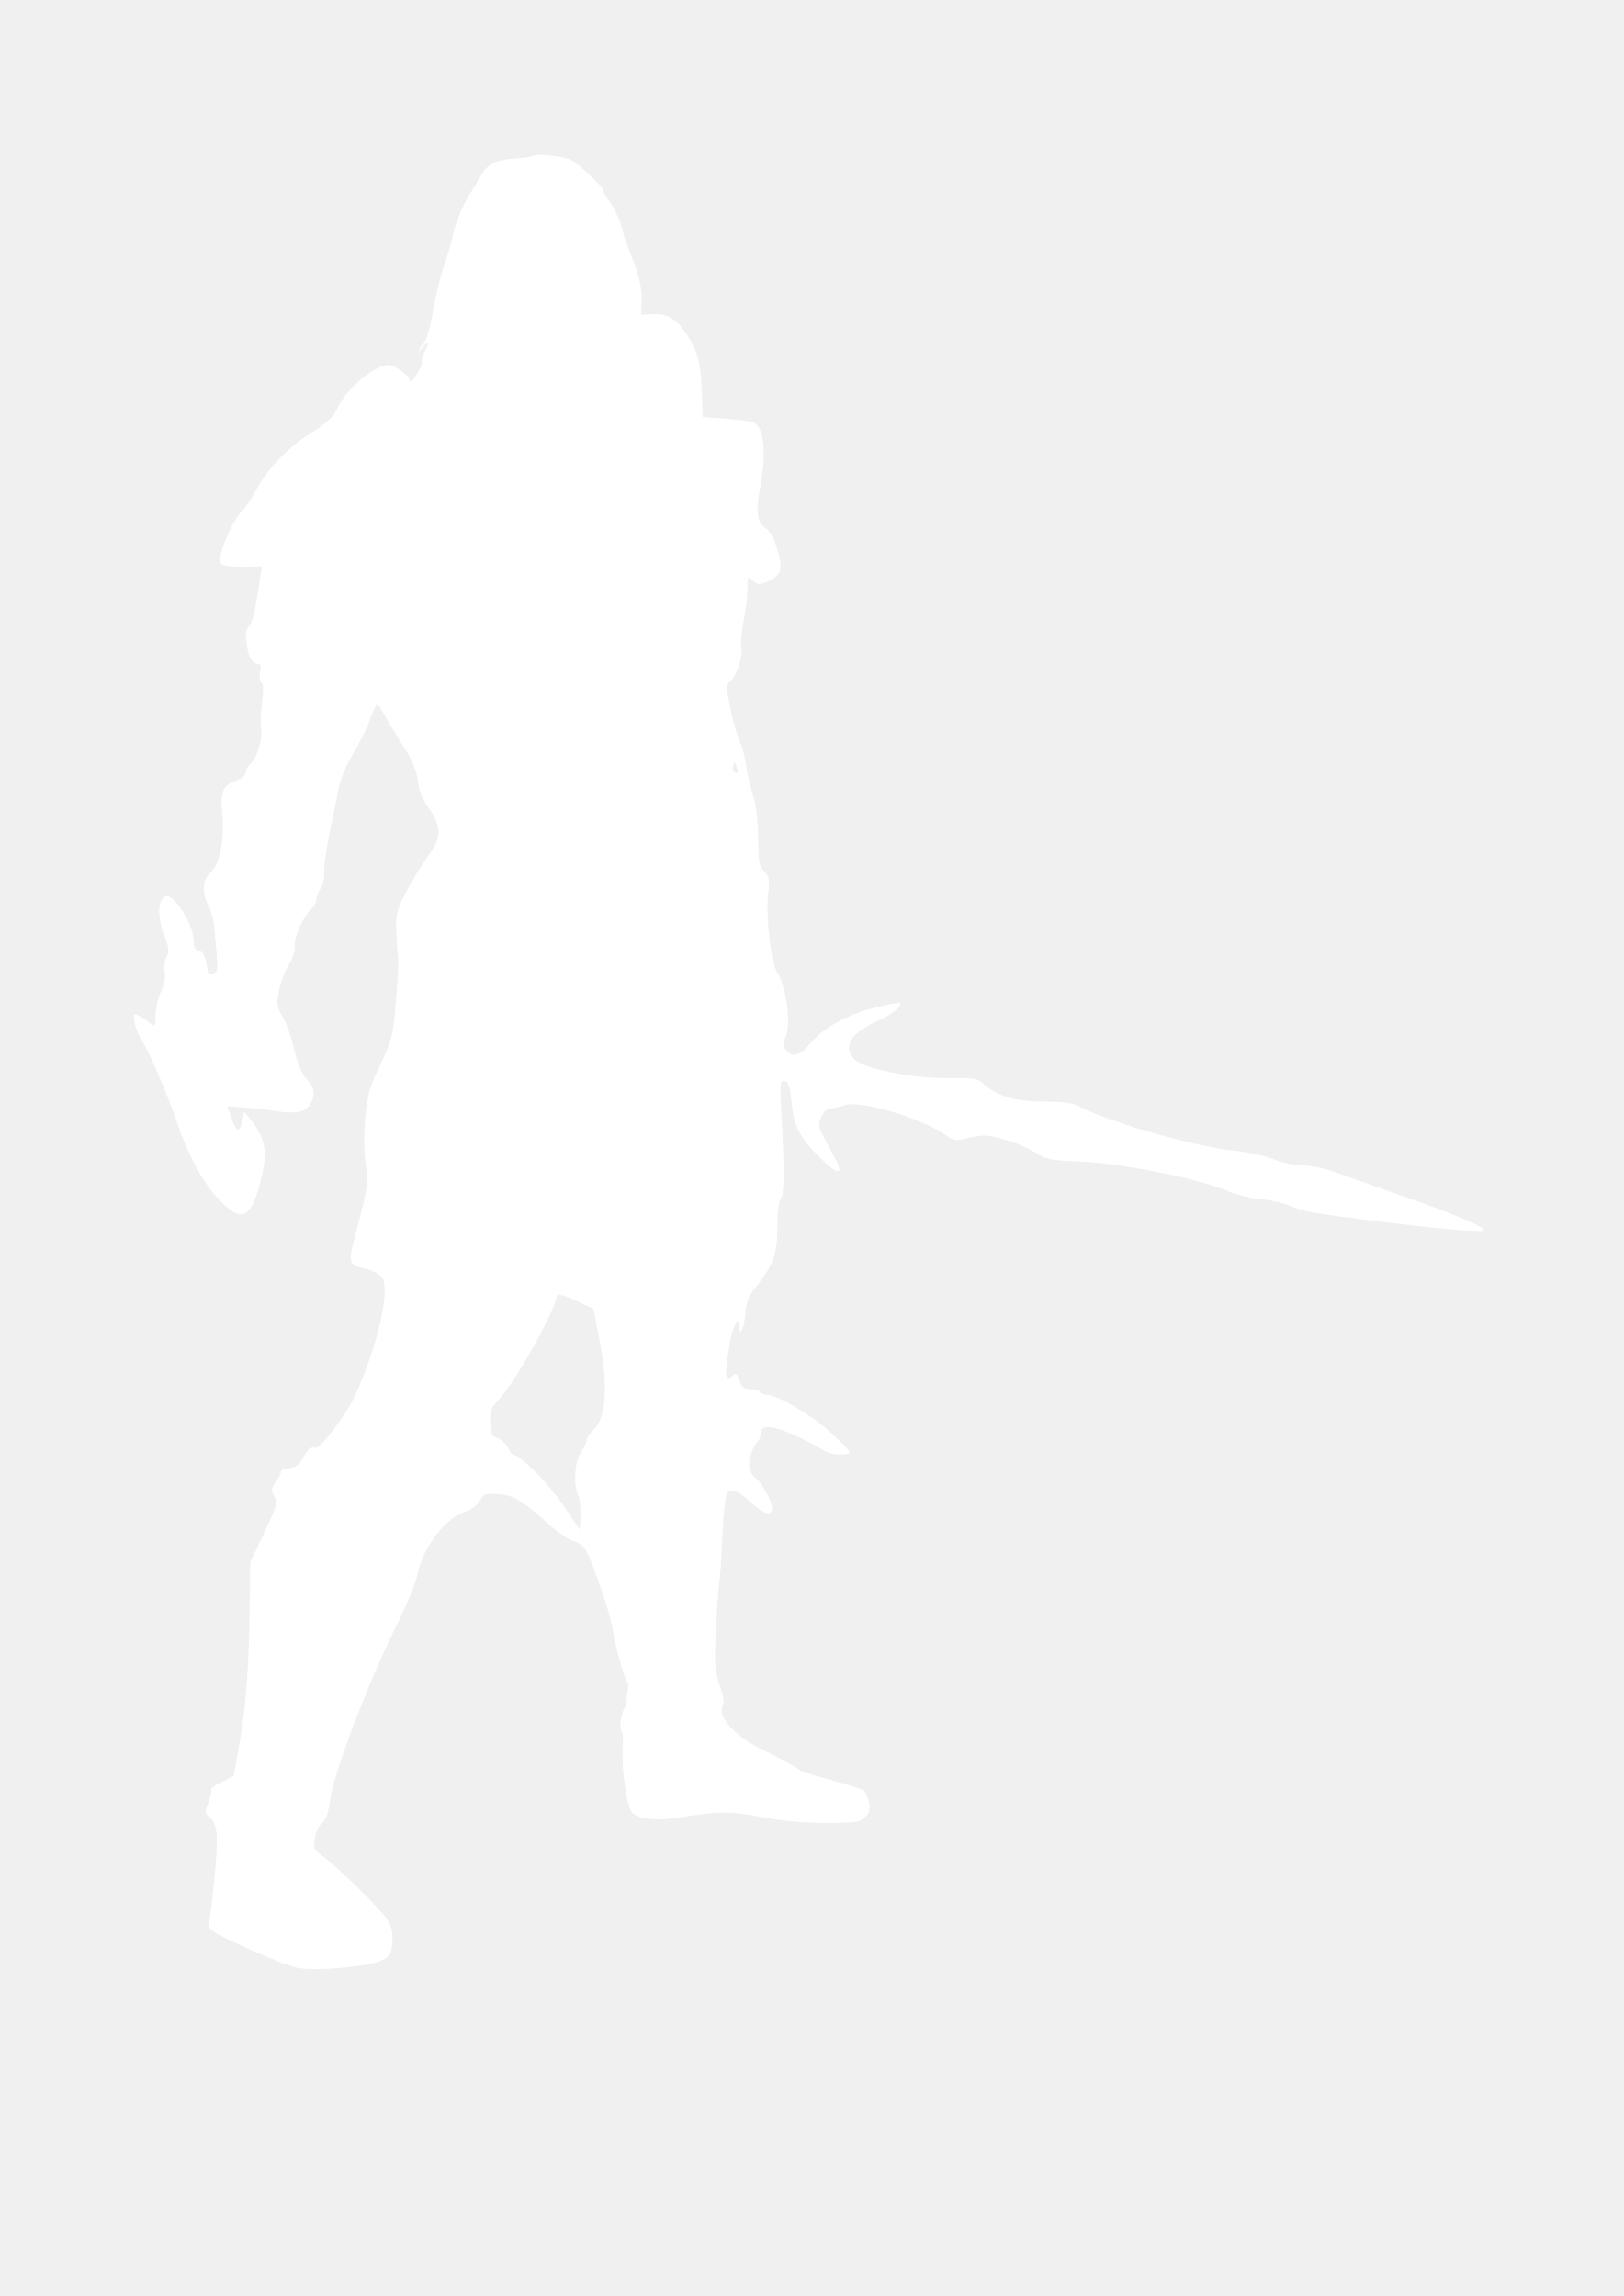
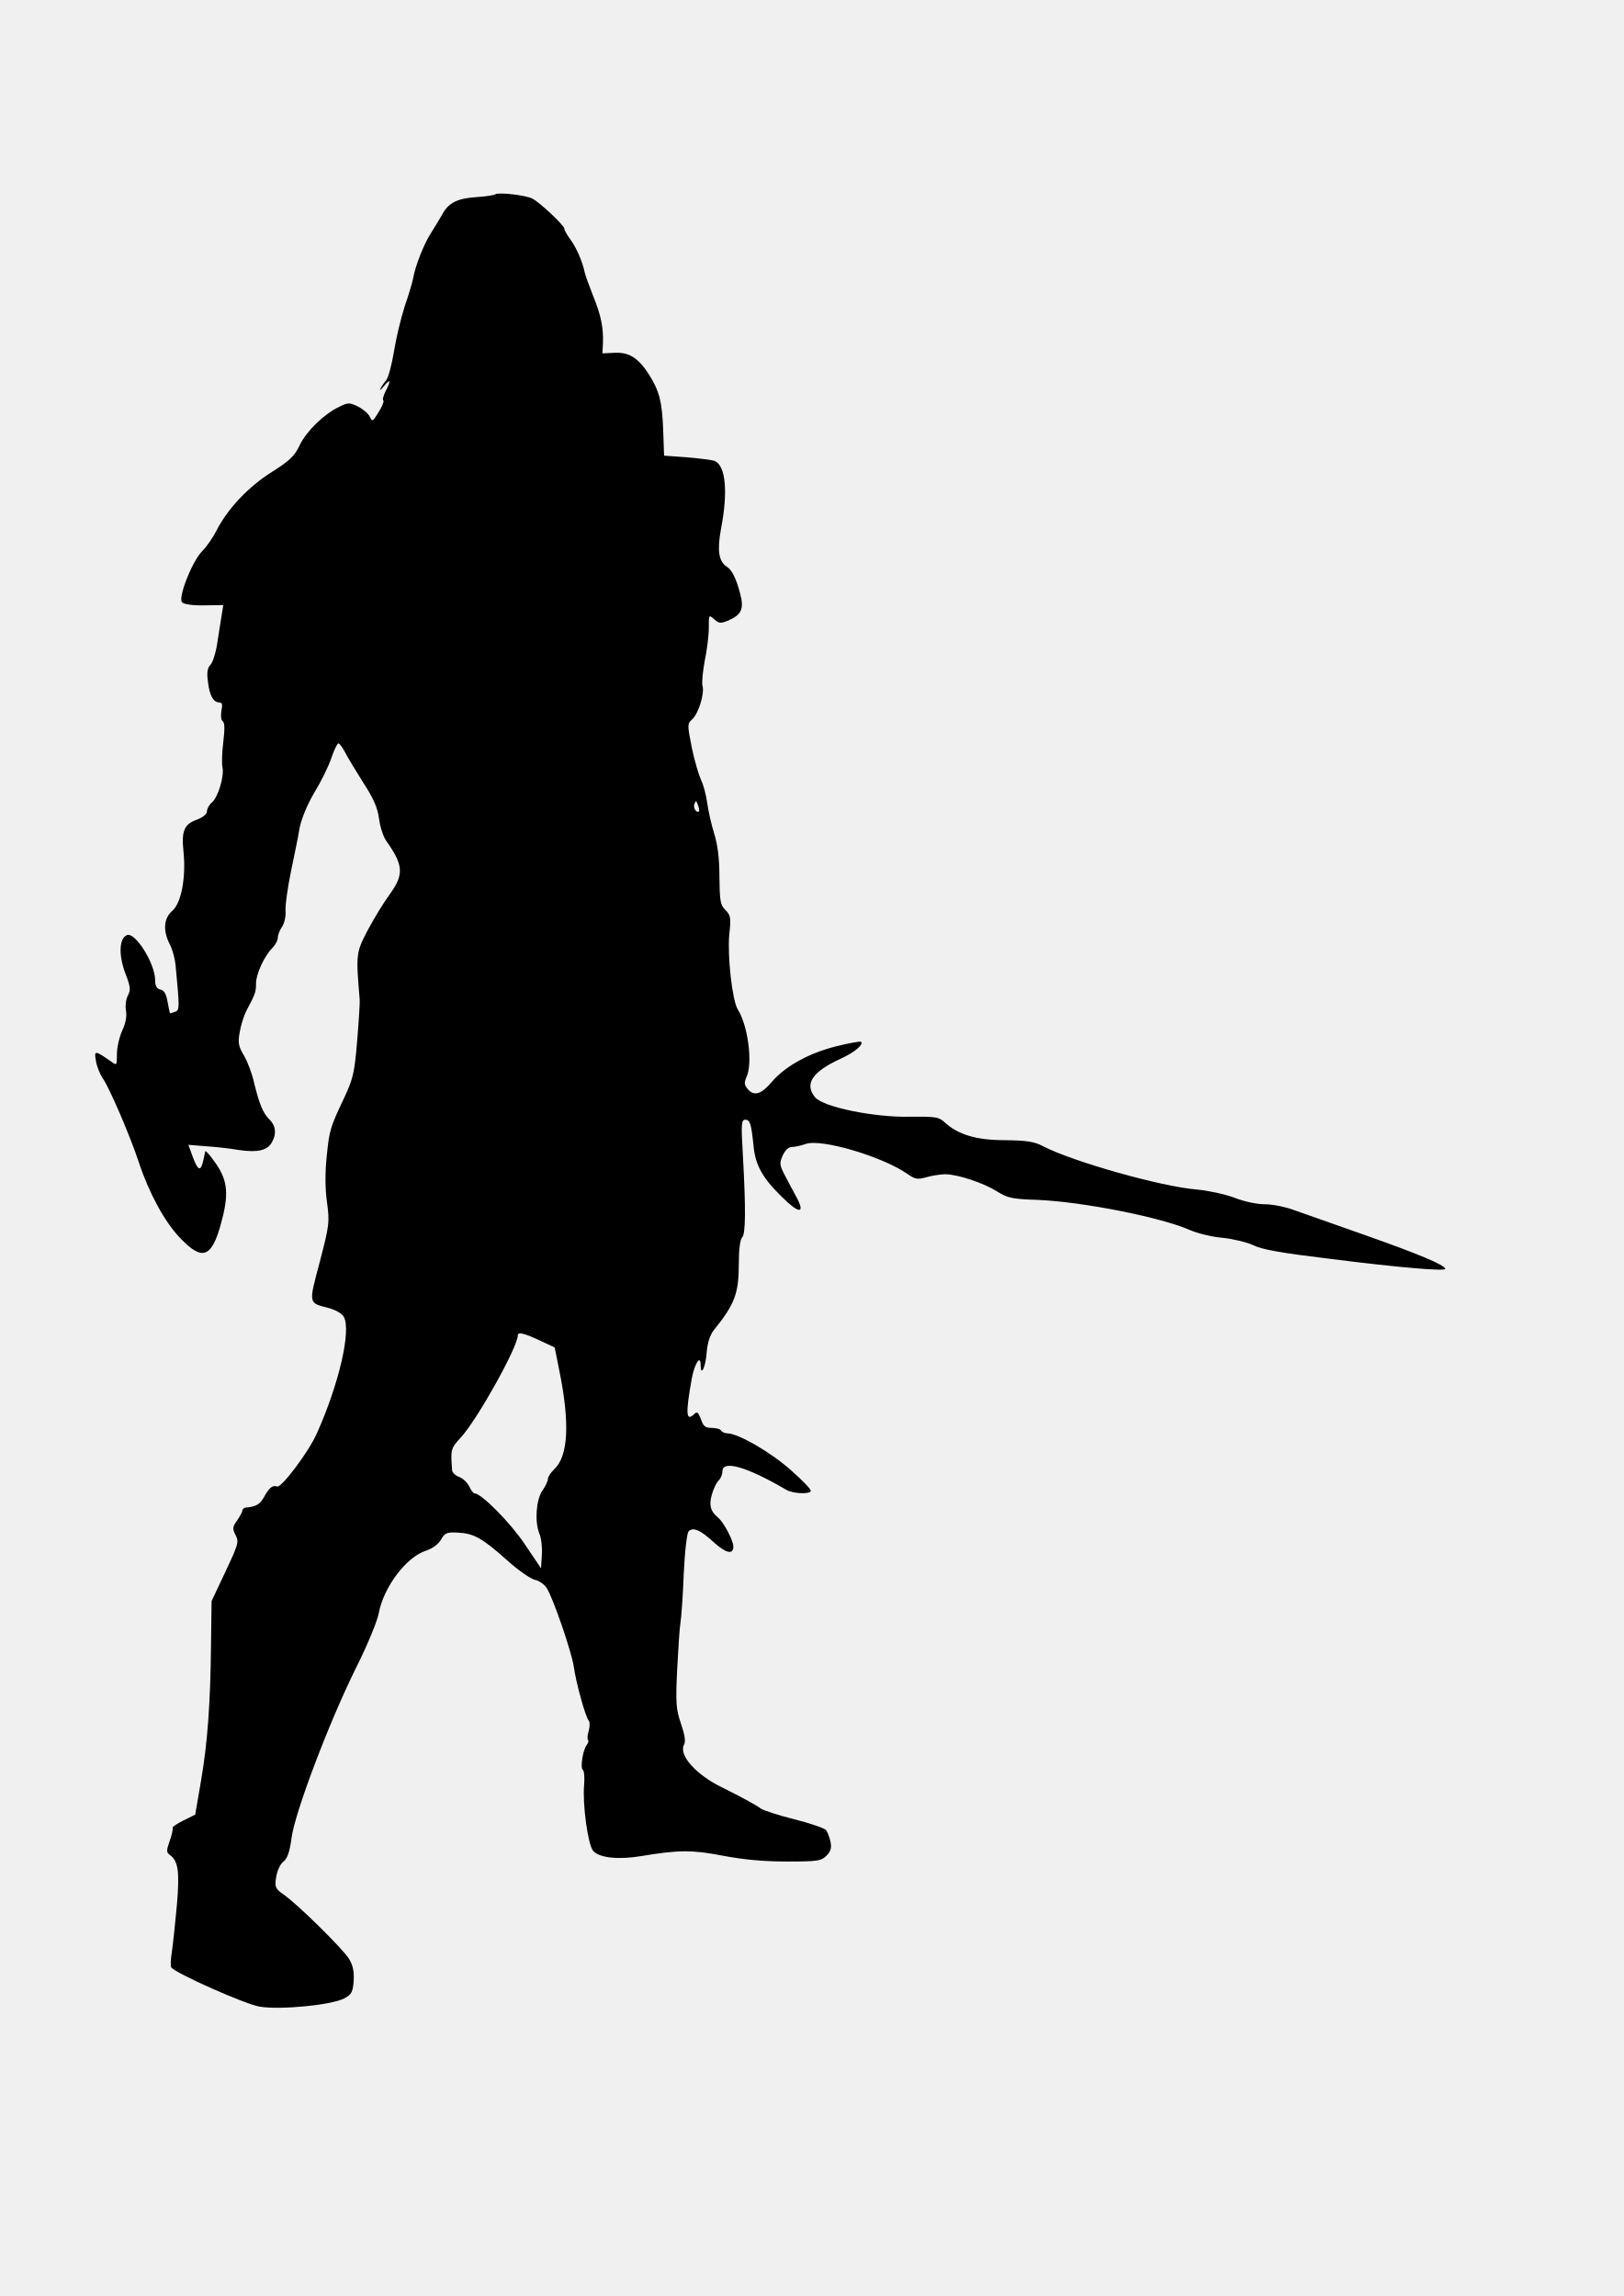
<svg xmlns="http://www.w3.org/2000/svg" width="210mm" height="297mm" viewBox="0 0 210 297" version="1.1" id="svg1">
  <defs id="defs1" />
  <g id="layer1">
-     <path d="m 69.048,20.143 c -0.141,0.106 -1.235,0.282 -2.434,0.353 -2.505,0.176 -3.634,0.741 -4.445,2.293 -0.353,0.6 -0.953,1.623 -1.411,2.328 -0.882,1.341 -2.046,4.233 -2.328,5.891 -0.106,0.564 -0.6,2.223 -1.094,3.634 -0.459,1.446 -1.094,4.022 -1.376,5.786 -0.282,1.764 -0.741,3.422 -1.023,3.775 -0.282,0.318 -0.6,0.811 -0.741,1.094 -0.141,0.282 0.071,0.141 0.459,-0.353 0.847,-1.023 0.953,-0.741 0.212,0.67 -0.282,0.564 -0.423,1.094 -0.282,1.199 0.106,0.106 -0.176,0.811 -0.635,1.517 -0.741,1.235 -0.811,1.27 -1.129,0.564 -0.176,-0.388 -0.882,-0.988 -1.517,-1.305 -1.094,-0.529 -1.305,-0.529 -2.434,0.035 -1.94,0.917 -4.233,3.14 -5.115,4.974 -0.67,1.411 -1.27,1.976 -3.598,3.457 -3.034,1.905 -5.75,4.798 -7.161,7.585 -0.459,0.917 -1.305,2.117 -1.87,2.681 -1.305,1.341 -3.14,6.032 -2.575,6.597 0.247,0.247 1.411,0.423 2.893,0.388 l 2.434,-0.035 -0.176,1.094 c -0.106,0.6 -0.353,2.187 -0.564,3.563 -0.176,1.341 -0.6,2.752 -0.917,3.069 -0.423,0.459 -0.494,1.023 -0.318,2.258 0.212,1.764 0.706,2.611 1.482,2.611 0.353,0 0.423,0.318 0.247,1.094 -0.106,0.635 -0.035,1.199 0.176,1.341 0.247,0.141 0.282,0.988 0.071,2.681 -0.176,1.376 -0.212,2.822 -0.106,3.281 0.247,1.094 -0.529,3.775 -1.341,4.516 -0.388,0.318 -0.67,0.847 -0.67,1.199 0,0.318 -0.494,0.741 -1.235,1.023 -1.693,0.6 -2.081,1.446 -1.799,4.128 0.353,3.351 -0.282,6.703 -1.446,7.691 -1.129,0.988 -1.235,2.611 -0.282,4.41 0.318,0.635 0.635,1.799 0.706,2.611 0.529,5.539 0.529,5.821 -0.035,6.032 -0.318,0.106 -0.6,0.212 -0.67,0.212 -0.035,0 -0.176,-0.635 -0.318,-1.446 -0.176,-1.023 -0.423,-1.517 -0.917,-1.623 -0.529,-0.141 -0.706,-0.494 -0.706,-1.305 -0.035,-2.117 -2.575,-6.174 -3.634,-5.75 -1.023,0.388 -1.094,2.54 -0.247,4.868 0.706,1.799 0.741,2.223 0.353,2.963 -0.247,0.494 -0.353,1.305 -0.247,1.905 0.141,0.706 0,1.587 -0.459,2.575 -0.388,0.847 -0.706,2.223 -0.706,3.069 0,1.517 0,1.517 -0.776,0.953 -2.081,-1.446 -2.187,-1.446 -1.94,-0.071 0.106,0.706 0.529,1.729 0.882,2.258 0.847,1.164 3.563,7.514 4.657,10.83 1.305,3.986 3.387,7.832 5.433,9.913 2.787,2.893 3.986,2.469 5.186,-1.87 1.058,-3.81 0.917,-5.574 -0.635,-7.832 -0.706,-1.023 -1.341,-1.764 -1.376,-1.587 -0.035,0.176 -0.176,0.741 -0.282,1.27 -0.318,1.376 -0.67,1.235 -1.341,-0.564 l -0.564,-1.552 2.152,0.176 c 1.199,0.07 3.175,0.282 4.374,0.494 2.434,0.353 3.739,0.07 4.304,-1.058 0.6,-1.058 0.459,-2.081 -0.318,-2.857 -0.882,-0.882 -1.305,-1.94 -2.011,-4.763 -0.247,-1.164 -0.847,-2.752 -1.305,-3.528 -0.706,-1.164 -0.811,-1.693 -0.564,-2.999 0.141,-0.882 0.529,-2.152 0.882,-2.822 1.164,-2.187 1.235,-2.434 1.235,-3.528 0,-1.235 1.094,-3.563 2.117,-4.586 0.388,-0.388 0.706,-0.988 0.706,-1.341 0,-0.353 0.247,-0.953 0.529,-1.376 0.318,-0.459 0.529,-1.376 0.459,-2.117 -0.035,-0.741 0.282,-2.999 0.706,-5.045 0.423,-2.046 0.953,-4.586 1.129,-5.68 0.247,-1.199 0.988,-2.999 1.905,-4.551 0.847,-1.376 1.834,-3.387 2.187,-4.445 0.353,-1.058 0.776,-1.905 0.917,-1.905 0.141,0 0.529,0.529 0.847,1.129 0.318,0.635 1.411,2.434 2.364,3.951 1.341,2.046 1.87,3.281 2.046,4.692 0.141,1.058 0.564,2.328 0.917,2.822 2.293,3.246 2.328,4.374 0.353,7.091 -0.67,0.917 -1.905,2.928 -2.716,4.445 -1.552,2.963 -1.552,3.104 -1.058,9.031 0.035,0.282 -0.106,2.646 -0.318,5.221 -0.353,4.233 -0.529,4.974 -1.658,7.408 -1.87,3.951 -1.94,4.198 -2.293,7.655 -0.212,2.081 -0.212,4.092 0.035,5.891 0.353,2.611 0.318,2.928 -0.917,7.691 -1.482,5.574 -1.517,5.327 1.199,6.032 0.882,0.247 1.658,0.706 1.905,1.129 0.953,1.799 -0.6,8.572 -3.457,14.993 -1.058,2.434 -4.621,7.161 -5.186,6.95 -0.564,-0.212 -1.023,0.141 -1.693,1.376 -0.529,0.953 -1.058,1.235 -2.328,1.341 -0.247,0.035 -0.459,0.212 -0.459,0.388 0,0.176 -0.318,0.741 -0.67,1.27 -0.635,0.882 -0.635,1.058 -0.212,1.905 0.459,0.882 0.353,1.199 -1.305,4.727 l -1.799,3.81 -0.071,5.468 c -0.071,7.761 -0.459,12.947 -1.305,17.851 l -0.741,4.304 -1.552,0.776 c -0.847,0.423 -1.482,0.847 -1.376,0.953 0.071,0.106 -0.071,0.811 -0.353,1.623 -0.459,1.305 -0.459,1.517 0,1.87 1.094,0.776 1.27,2.152 0.917,6.421 -0.212,2.258 -0.494,4.974 -0.635,5.962 -0.176,1.023 -0.212,2.011 -0.106,2.152 0.494,0.741 9.525,4.763 11.43,5.08 2.646,0.459 9.49,-0.212 11.007,-1.094 0.917,-0.494 1.058,-0.847 1.164,-2.258 0.071,-1.199 -0.106,-2.011 -0.6,-2.822 -0.776,-1.27 -6.632,-7.056 -8.467,-8.326 -1.094,-0.776 -1.164,-0.953 -0.953,-2.293 0.141,-0.811 0.529,-1.693 0.953,-1.976 0.494,-0.423 0.776,-1.199 1.023,-2.999 0.388,-3.21 4.763,-14.781 8.29,-21.943 1.482,-2.928 2.822,-6.174 2.999,-7.197 0.635,-3.387 3.598,-7.303 6.138,-8.079 0.811,-0.282 1.552,-0.811 1.905,-1.411 0.494,-0.882 0.741,-0.988 2.187,-0.917 2.081,0.106 3.14,0.706 6.35,3.563 1.446,1.305 3.069,2.434 3.598,2.54 0.529,0.106 1.199,0.564 1.517,1.023 0.847,1.305 3.246,8.29 3.528,10.231 0.282,2.046 1.517,6.526 1.94,6.985 0.141,0.141 0.141,0.741 0,1.27 -0.176,0.564 -0.212,1.094 -0.106,1.199 0.106,0.106 0.035,0.388 -0.141,0.635 -0.529,0.635 -0.882,2.999 -0.529,3.246 0.176,0.106 0.247,0.953 0.176,1.87 -0.247,2.505 0.494,7.867 1.164,8.608 0.811,0.917 3.281,1.164 6.244,0.67 4.833,-0.811 6.597,-0.811 10.583,-0.035 2.611,0.494 5.186,0.741 8.22,0.741 3.986,0 4.445,-0.071 5.115,-0.741 0.564,-0.564 0.706,-0.988 0.529,-1.834 -0.106,-0.564 -0.388,-1.235 -0.564,-1.482 -0.176,-0.247 -2.046,-0.882 -4.128,-1.411 -2.117,-0.529 -4.022,-1.164 -4.304,-1.376 -0.529,-0.423 -2.505,-1.482 -4.974,-2.716 -3.422,-1.658 -5.68,-4.198 -4.974,-5.539 0.247,-0.423 0.106,-1.27 -0.388,-2.716 -0.635,-1.905 -0.706,-2.611 -0.494,-7.056 0.141,-2.716 0.318,-5.433 0.423,-5.997 0.106,-0.6 0.318,-3.387 0.423,-6.244 0.141,-3.14 0.423,-5.362 0.635,-5.609 0.6,-0.564 1.517,-0.176 3.281,1.446 1.552,1.411 2.505,1.623 2.505,0.529 0,-0.776 -1.235,-3.104 -1.94,-3.704 -1.023,-0.847 -1.235,-1.587 -0.847,-2.999 0.212,-0.741 0.6,-1.587 0.882,-1.834 0.282,-0.282 0.494,-0.811 0.494,-1.199 0,-1.482 3.14,-0.6 8.255,2.399 0.847,0.494 2.893,0.6 3.175,0.176 0.106,-0.176 -1.058,-1.376 -2.54,-2.681 -2.54,-2.293 -6.844,-4.798 -8.255,-4.798 -0.318,0 -0.706,-0.176 -0.811,-0.353 -0.106,-0.212 -0.67,-0.353 -1.235,-0.353 -0.811,0 -1.058,-0.212 -1.376,-1.129 -0.317,-0.847 -0.494,-1.023 -0.811,-0.706 -1.129,1.129 -1.199,0.035 -0.353,-4.621 0.353,-1.87 1.129,-3.069 1.129,-1.693 0,1.587 0.635,0.353 0.776,-1.552 0.106,-1.305 0.423,-2.293 0.917,-2.928 2.752,-3.422 3.246,-4.727 3.246,-8.714 0,-1.729 0.176,-3.034 0.423,-3.281 0.459,-0.459 0.494,-3.563 0.106,-10.583 -0.247,-4.128 -0.212,-4.657 0.318,-4.657 0.6,0 0.776,0.564 1.058,3.422 0.247,2.469 1.164,4.128 3.669,6.562 2.187,2.187 3.034,2.223 1.94,0.141 -0.353,-0.635 -1.023,-1.905 -1.482,-2.787 -0.776,-1.482 -0.811,-1.693 -0.353,-2.716 0.318,-0.67 0.741,-1.094 1.164,-1.094 0.388,0 1.199,-0.176 1.799,-0.388 2.011,-0.741 10.054,1.658 13.229,3.916 0.917,0.635 1.235,0.706 2.364,0.388 0.741,-0.212 1.834,-0.388 2.469,-0.388 1.587,0 4.974,1.129 6.703,2.223 1.341,0.847 1.94,0.988 5.292,1.094 5.786,0.247 15.981,2.258 19.685,3.916 0.988,0.423 2.857,0.882 4.198,0.988 1.341,0.141 3.104,0.564 3.951,0.953 1.094,0.564 3.739,1.023 9.913,1.764 9.172,1.164 14.922,1.623 14.922,1.305 0,-0.494 -3.669,-2.011 -10.583,-4.445 -3.986,-1.411 -8.079,-2.857 -9.102,-3.21 -1.058,-0.388 -2.681,-0.706 -3.669,-0.706 -0.988,0 -2.681,-0.353 -3.916,-0.847 -1.235,-0.459 -3.351,-0.917 -4.833,-1.058 -4.551,-0.353 -16.051,-3.598 -19.932,-5.609 -1.129,-0.6 -2.081,-0.741 -4.939,-0.776 -3.739,0 -6.103,-0.741 -7.832,-2.364 -0.706,-0.635 -1.164,-0.706 -4.445,-0.67 -4.657,0.106 -11.218,-1.27 -12.241,-2.505 -1.446,-1.729 -0.388,-3.316 3.316,-5.009 1.764,-0.811 2.963,-1.799 2.611,-2.187 -0.106,-0.071 -1.552,0.176 -3.246,0.6 -3.493,0.882 -6.491,2.54 -8.22,4.516 -1.376,1.658 -2.328,1.976 -3.14,1.058 -0.494,-0.564 -0.529,-0.847 -0.212,-1.587 0.847,-1.764 0.212,-6.668 -1.129,-8.784 -0.706,-1.129 -1.341,-6.879 -1.094,-9.631 0.247,-2.223 0.176,-2.54 -0.494,-3.21 -0.67,-0.67 -0.741,-1.164 -0.776,-4.304 0,-2.469 -0.247,-4.233 -0.706,-5.68 -0.353,-1.129 -0.741,-2.893 -0.882,-3.916 -0.141,-1.023 -0.494,-2.328 -0.776,-2.893 -0.282,-0.6 -0.847,-2.469 -1.199,-4.163 -0.6,-3.034 -0.6,-3.14 0.035,-3.704 0.811,-0.741 1.623,-3.316 1.341,-4.339 -0.106,-0.423 0.035,-1.87 0.282,-3.21 0.282,-1.341 0.529,-3.246 0.529,-4.233 0,-1.764 0,-1.799 0.706,-1.164 0.6,0.529 0.811,0.564 1.764,0.176 1.764,-0.741 2.117,-1.517 1.588,-3.493 -0.494,-1.905 -1.058,-3.069 -1.693,-3.457 -1.094,-0.706 -1.305,-2.117 -0.776,-4.974 0.917,-4.763 0.6,-8.149 -0.847,-8.749 -0.318,-0.106 -1.905,-0.318 -3.563,-0.459 l -2.963,-0.212 -0.106,-3.175 C 90.638,46.919 90.286,45.614 88.945,43.462 87.569,41.31 86.37,40.534 84.465,40.639 l -1.552,0.071 0.071,-1.341 c 0.071,-1.976 -0.247,-3.598 -1.305,-6.174 -0.494,-1.27 -0.988,-2.611 -1.058,-2.963 -0.282,-1.376 -1.058,-3.175 -1.834,-4.233 -0.459,-0.6 -0.811,-1.27 -0.811,-1.446 0,-0.388 -3.14,-3.351 -4.092,-3.845 -0.811,-0.459 -4.551,-0.882 -4.833,-0.564 z m 26.353,79.798 c -0.282,0.318 -0.776,-0.423 -0.6,-0.917 0.212,-0.529 0.247,-0.494 0.459,0.106 0.141,0.353 0.212,0.741 0.141,0.811 z m -20.249,68.615 1.587,0.741 0.6,2.999 c 1.376,6.738 1.164,11.042 -0.635,12.735 -0.459,0.423 -0.847,1.023 -0.847,1.305 0,0.282 -0.318,0.917 -0.706,1.482 -0.811,1.164 -1.023,4.022 -0.388,5.574 0.247,0.564 0.388,1.799 0.318,2.752 l -0.106,1.729 -2.117,-3.14 c -1.834,-2.752 -5.609,-6.562 -6.491,-6.562 -0.141,0 -0.459,-0.388 -0.67,-0.882 -0.247,-0.494 -0.811,-1.058 -1.305,-1.235 -0.494,-0.176 -0.917,-0.564 -0.917,-0.882 -0.212,-2.646 -0.176,-2.822 1.129,-4.233 2.117,-2.293 7.373,-11.712 7.373,-13.229 0,-0.459 0.882,-0.247 3.175,0.847 z" id="path3" style="fill:#ffffff;stroke:none;stroke-width:0.035;fill-opacity:1" />
+     <path transform="translate(-5, 5)" d="m 69.048,20.143 c -0.141,0.106 -1.235,0.282 -2.434,0.353 -2.505,0.176 -3.634,0.741 -4.445,2.293 -0.353,0.6 -0.953,1.623 -1.411,2.328 -0.882,1.341 -2.046,4.233 -2.328,5.891 -0.106,0.564 -0.6,2.223 -1.094,3.634 -0.459,1.446 -1.094,4.022 -1.376,5.786 -0.282,1.764 -0.741,3.422 -1.023,3.775 -0.282,0.318 -0.6,0.811 -0.741,1.094 -0.141,0.282 0.071,0.141 0.459,-0.353 0.847,-1.023 0.953,-0.741 0.212,0.67 -0.282,0.564 -0.423,1.094 -0.282,1.199 0.106,0.106 -0.176,0.811 -0.635,1.517 -0.741,1.235 -0.811,1.27 -1.129,0.564 -0.176,-0.388 -0.882,-0.988 -1.517,-1.305 -1.094,-0.529 -1.305,-0.529 -2.434,0.035 -1.94,0.917 -4.233,3.14 -5.115,4.974 -0.67,1.411 -1.27,1.976 -3.598,3.457 -3.034,1.905 -5.75,4.798 -7.161,7.585 -0.459,0.917 -1.305,2.117 -1.87,2.681 -1.305,1.341 -3.14,6.032 -2.575,6.597 0.247,0.247 1.411,0.423 2.893,0.388 l 2.434,-0.035 -0.176,1.094 c -0.106,0.6 -0.353,2.187 -0.564,3.563 -0.176,1.341 -0.6,2.752 -0.917,3.069 -0.423,0.459 -0.494,1.023 -0.318,2.258 0.212,1.764 0.706,2.611 1.482,2.611 0.353,0 0.423,0.318 0.247,1.094 -0.106,0.635 -0.035,1.199 0.176,1.341 0.247,0.141 0.282,0.988 0.071,2.681 -0.176,1.376 -0.212,2.822 -0.106,3.281 0.247,1.094 -0.529,3.775 -1.341,4.516 -0.388,0.318 -0.67,0.847 -0.67,1.199 0,0.318 -0.494,0.741 -1.235,1.023 -1.693,0.6 -2.081,1.446 -1.799,4.128 0.353,3.351 -0.282,6.703 -1.446,7.691 -1.129,0.988 -1.235,2.611 -0.282,4.41 0.318,0.635 0.635,1.799 0.706,2.611 0.529,5.539 0.529,5.821 -0.035,6.032 -0.318,0.106 -0.6,0.212 -0.67,0.212 -0.035,0 -0.176,-0.635 -0.318,-1.446 -0.176,-1.023 -0.423,-1.517 -0.917,-1.623 -0.529,-0.141 -0.706,-0.494 -0.706,-1.305 -0.035,-2.117 -2.575,-6.174 -3.634,-5.75 -1.023,0.388 -1.094,2.54 -0.247,4.868 0.706,1.799 0.741,2.223 0.353,2.963 -0.247,0.494 -0.353,1.305 -0.247,1.905 0.141,0.706 0,1.587 -0.459,2.575 -0.388,0.847 -0.706,2.223 -0.706,3.069 0,1.517 0,1.517 -0.776,0.953 -2.081,-1.446 -2.187,-1.446 -1.94,-0.071 0.106,0.706 0.529,1.729 0.882,2.258 0.847,1.164 3.563,7.514 4.657,10.83 1.305,3.986 3.387,7.832 5.433,9.913 2.787,2.893 3.986,2.469 5.186,-1.87 1.058,-3.81 0.917,-5.574 -0.635,-7.832 -0.706,-1.023 -1.341,-1.764 -1.376,-1.587 -0.035,0.176 -0.176,0.741 -0.282,1.27 -0.318,1.376 -0.67,1.235 -1.341,-0.564 l -0.564,-1.552 2.152,0.176 c 1.199,0.07 3.175,0.282 4.374,0.494 2.434,0.353 3.739,0.07 4.304,-1.058 0.6,-1.058 0.459,-2.081 -0.318,-2.857 -0.882,-0.882 -1.305,-1.94 -2.011,-4.763 -0.247,-1.164 -0.847,-2.752 -1.305,-3.528 -0.706,-1.164 -0.811,-1.693 -0.564,-2.999 0.141,-0.882 0.529,-2.152 0.882,-2.822 1.164,-2.187 1.235,-2.434 1.235,-3.528 0,-1.235 1.094,-3.563 2.117,-4.586 0.388,-0.388 0.706,-0.988 0.706,-1.341 0,-0.353 0.247,-0.953 0.529,-1.376 0.318,-0.459 0.529,-1.376 0.459,-2.117 -0.035,-0.741 0.282,-2.999 0.706,-5.045 0.423,-2.046 0.953,-4.586 1.129,-5.68 0.247,-1.199 0.988,-2.999 1.905,-4.551 0.847,-1.376 1.834,-3.387 2.187,-4.445 0.353,-1.058 0.776,-1.905 0.917,-1.905 0.141,0 0.529,0.529 0.847,1.129 0.318,0.635 1.411,2.434 2.364,3.951 1.341,2.046 1.87,3.281 2.046,4.692 0.141,1.058 0.564,2.328 0.917,2.822 2.293,3.246 2.328,4.374 0.353,7.091 -0.67,0.917 -1.905,2.928 -2.716,4.445 -1.552,2.963 -1.552,3.104 -1.058,9.031 0.035,0.282 -0.106,2.646 -0.318,5.221 -0.353,4.233 -0.529,4.974 -1.658,7.408 -1.87,3.951 -1.94,4.198 -2.293,7.655 -0.212,2.081 -0.212,4.092 0.035,5.891 0.353,2.611 0.318,2.928 -0.917,7.691 -1.482,5.574 -1.517,5.327 1.199,6.032 0.882,0.247 1.658,0.706 1.905,1.129 0.953,1.799 -0.6,8.572 -3.457,14.993 -1.058,2.434 -4.621,7.161 -5.186,6.95 -0.564,-0.212 -1.023,0.141 -1.693,1.376 -0.529,0.953 -1.058,1.235 -2.328,1.341 -0.247,0.035 -0.459,0.212 -0.459,0.388 0,0.176 -0.318,0.741 -0.67,1.27 -0.635,0.882 -0.635,1.058 -0.212,1.905 0.459,0.882 0.353,1.199 -1.305,4.727 l -1.799,3.81 -0.071,5.468 c -0.071,7.761 -0.459,12.947 -1.305,17.851 l -0.741,4.304 -1.552,0.776 c -0.847,0.423 -1.482,0.847 -1.376,0.953 0.071,0.106 -0.071,0.811 -0.353,1.623 -0.459,1.305 -0.459,1.517 0,1.87 1.094,0.776 1.27,2.152 0.917,6.421 -0.212,2.258 -0.494,4.974 -0.635,5.962 -0.176,1.023 -0.212,2.011 -0.106,2.152 0.494,0.741 9.525,4.763 11.43,5.08 2.646,0.459 9.49,-0.212 11.007,-1.094 0.917,-0.494 1.058,-0.847 1.164,-2.258 0.071,-1.199 -0.106,-2.011 -0.6,-2.822 -0.776,-1.27 -6.632,-7.056 -8.467,-8.326 -1.094,-0.776 -1.164,-0.953 -0.953,-2.293 0.141,-0.811 0.529,-1.693 0.953,-1.976 0.494,-0.423 0.776,-1.199 1.023,-2.999 0.388,-3.21 4.763,-14.781 8.29,-21.943 1.482,-2.928 2.822,-6.174 2.999,-7.197 0.635,-3.387 3.598,-7.303 6.138,-8.079 0.811,-0.282 1.552,-0.811 1.905,-1.411 0.494,-0.882 0.741,-0.988 2.187,-0.917 2.081,0.106 3.14,0.706 6.35,3.563 1.446,1.305 3.069,2.434 3.598,2.54 0.529,0.106 1.199,0.564 1.517,1.023 0.847,1.305 3.246,8.29 3.528,10.231 0.282,2.046 1.517,6.526 1.94,6.985 0.141,0.141 0.141,0.741 0,1.27 -0.176,0.564 -0.212,1.094 -0.106,1.199 0.106,0.106 0.035,0.388 -0.141,0.635 -0.529,0.635 -0.882,2.999 -0.529,3.246 0.176,0.106 0.247,0.953 0.176,1.87 -0.247,2.505 0.494,7.867 1.164,8.608 0.811,0.917 3.281,1.164 6.244,0.67 4.833,-0.811 6.597,-0.811 10.583,-0.035 2.611,0.494 5.186,0.741 8.22,0.741 3.986,0 4.445,-0.071 5.115,-0.741 0.564,-0.564 0.706,-0.988 0.529,-1.834 -0.106,-0.564 -0.388,-1.235 -0.564,-1.482 -0.176,-0.247 -2.046,-0.882 -4.128,-1.411 -2.117,-0.529 -4.022,-1.164 -4.304,-1.376 -0.529,-0.423 -2.505,-1.482 -4.974,-2.716 -3.422,-1.658 -5.68,-4.198 -4.974,-5.539 0.247,-0.423 0.106,-1.27 -0.388,-2.716 -0.635,-1.905 -0.706,-2.611 -0.494,-7.056 0.141,-2.716 0.318,-5.433 0.423,-5.997 0.106,-0.6 0.318,-3.387 0.423,-6.244 0.141,-3.14 0.423,-5.362 0.635,-5.609 0.6,-0.564 1.517,-0.176 3.281,1.446 1.552,1.411 2.505,1.623 2.505,0.529 0,-0.776 -1.235,-3.104 -1.94,-3.704 -1.023,-0.847 -1.235,-1.587 -0.847,-2.999 0.212,-0.741 0.6,-1.587 0.882,-1.834 0.282,-0.282 0.494,-0.811 0.494,-1.199 0,-1.482 3.14,-0.6 8.255,2.399 0.847,0.494 2.893,0.6 3.175,0.176 0.106,-0.176 -1.058,-1.376 -2.54,-2.681 -2.54,-2.293 -6.844,-4.798 -8.255,-4.798 -0.318,0 -0.706,-0.176 -0.811,-0.353 -0.106,-0.212 -0.67,-0.353 -1.235,-0.353 -0.811,0 -1.058,-0.212 -1.376,-1.129 -0.317,-0.847 -0.494,-1.023 -0.811,-0.706 -1.129,1.129 -1.199,0.035 -0.353,-4.621 0.353,-1.87 1.129,-3.069 1.129,-1.693 0,1.587 0.635,0.353 0.776,-1.552 0.106,-1.305 0.423,-2.293 0.917,-2.928 2.752,-3.422 3.246,-4.727 3.246,-8.714 0,-1.729 0.176,-3.034 0.423,-3.281 0.459,-0.459 0.494,-3.563 0.106,-10.583 -0.247,-4.128 -0.212,-4.657 0.318,-4.657 0.6,0 0.776,0.564 1.058,3.422 0.247,2.469 1.164,4.128 3.669,6.562 2.187,2.187 3.034,2.223 1.94,0.141 -0.353,-0.635 -1.023,-1.905 -1.482,-2.787 -0.776,-1.482 -0.811,-1.693 -0.353,-2.716 0.318,-0.67 0.741,-1.094 1.164,-1.094 0.388,0 1.199,-0.176 1.799,-0.388 2.011,-0.741 10.054,1.658 13.229,3.916 0.917,0.635 1.235,0.706 2.364,0.388 0.741,-0.212 1.834,-0.388 2.469,-0.388 1.587,0 4.974,1.129 6.703,2.223 1.341,0.847 1.94,0.988 5.292,1.094 5.786,0.247 15.981,2.258 19.685,3.916 0.988,0.423 2.857,0.882 4.198,0.988 1.341,0.141 3.104,0.564 3.951,0.953 1.094,0.564 3.739,1.023 9.913,1.764 9.172,1.164 14.922,1.623 14.922,1.305 0,-0.494 -3.669,-2.011 -10.583,-4.445 -3.986,-1.411 -8.079,-2.857 -9.102,-3.21 -1.058,-0.388 -2.681,-0.706 -3.669,-0.706 -0.988,0 -2.681,-0.353 -3.916,-0.847 -1.235,-0.459 -3.351,-0.917 -4.833,-1.058 -4.551,-0.353 -16.051,-3.598 -19.932,-5.609 -1.129,-0.6 -2.081,-0.741 -4.939,-0.776 -3.739,0 -6.103,-0.741 -7.832,-2.364 -0.706,-0.635 -1.164,-0.706 -4.445,-0.67 -4.657,0.106 -11.218,-1.27 -12.241,-2.505 -1.446,-1.729 -0.388,-3.316 3.316,-5.009 1.764,-0.811 2.963,-1.799 2.611,-2.187 -0.106,-0.071 -1.552,0.176 -3.246,0.6 -3.493,0.882 -6.491,2.54 -8.22,4.516 -1.376,1.658 -2.328,1.976 -3.14,1.058 -0.494,-0.564 -0.529,-0.847 -0.212,-1.587 0.847,-1.764 0.212,-6.668 -1.129,-8.784 -0.706,-1.129 -1.341,-6.879 -1.094,-9.631 0.247,-2.223 0.176,-2.54 -0.494,-3.21 -0.67,-0.67 -0.741,-1.164 -0.776,-4.304 0,-2.469 -0.247,-4.233 -0.706,-5.68 -0.353,-1.129 -0.741,-2.893 -0.882,-3.916 -0.141,-1.023 -0.494,-2.328 -0.776,-2.893 -0.282,-0.6 -0.847,-2.469 -1.199,-4.163 -0.6,-3.034 -0.6,-3.14 0.035,-3.704 0.811,-0.741 1.623,-3.316 1.341,-4.339 -0.106,-0.423 0.035,-1.87 0.282,-3.21 0.282,-1.341 0.529,-3.246 0.529,-4.233 0,-1.764 0,-1.799 0.706,-1.164 0.6,0.529 0.811,0.564 1.764,0.176 1.764,-0.741 2.117,-1.517 1.588,-3.493 -0.494,-1.905 -1.058,-3.069 -1.693,-3.457 -1.094,-0.706 -1.305,-2.117 -0.776,-4.974 0.917,-4.763 0.6,-8.149 -0.847,-8.749 -0.318,-0.106 -1.905,-0.318 -3.563,-0.459 l -2.963,-0.212 -0.106,-3.175 C 90.638,46.919 90.286,45.614 88.945,43.462 87.569,41.31 86.37,40.534 84.465,40.639 l -1.552,0.071 0.071,-1.341 c 0.071,-1.976 -0.247,-3.598 -1.305,-6.174 -0.494,-1.27 -0.988,-2.611 -1.058,-2.963 -0.282,-1.376 -1.058,-3.175 -1.834,-4.233 -0.459,-0.6 -0.811,-1.27 -0.811,-1.446 0,-0.388 -3.14,-3.351 -4.092,-3.845 -0.811,-0.459 -4.551,-0.882 -4.833,-0.564 z m 26.353,79.798 c -0.282,0.318 -0.776,-0.423 -0.6,-0.917 0.212,-0.529 0.247,-0.494 0.459,0.106 0.141,0.353 0.212,0.741 0.141,0.811 z m -20.249,68.615 1.587,0.741 0.6,2.999 c 1.376,6.738 1.164,11.042 -0.635,12.735 -0.459,0.423 -0.847,1.023 -0.847,1.305 0,0.282 -0.318,0.917 -0.706,1.482 -0.811,1.164 -1.023,4.022 -0.388,5.574 0.247,0.564 0.388,1.799 0.318,2.752 l -0.106,1.729 -2.117,-3.14 c -1.834,-2.752 -5.609,-6.562 -6.491,-6.562 -0.141,0 -0.459,-0.388 -0.67,-0.882 -0.247,-0.494 -0.811,-1.058 -1.305,-1.235 -0.494,-0.176 -0.917,-0.564 -0.917,-0.882 -0.212,-2.646 -0.176,-2.822 1.129,-4.233 2.117,-2.293 7.373,-11.712 7.373,-13.229 0,-0.459 0.882,-0.247 3.175,0.847 z" id="path3" style="fill:currentColor;stroke:none;stroke-width:0.035;fill-opacity:1" />
  </g>
</svg>
